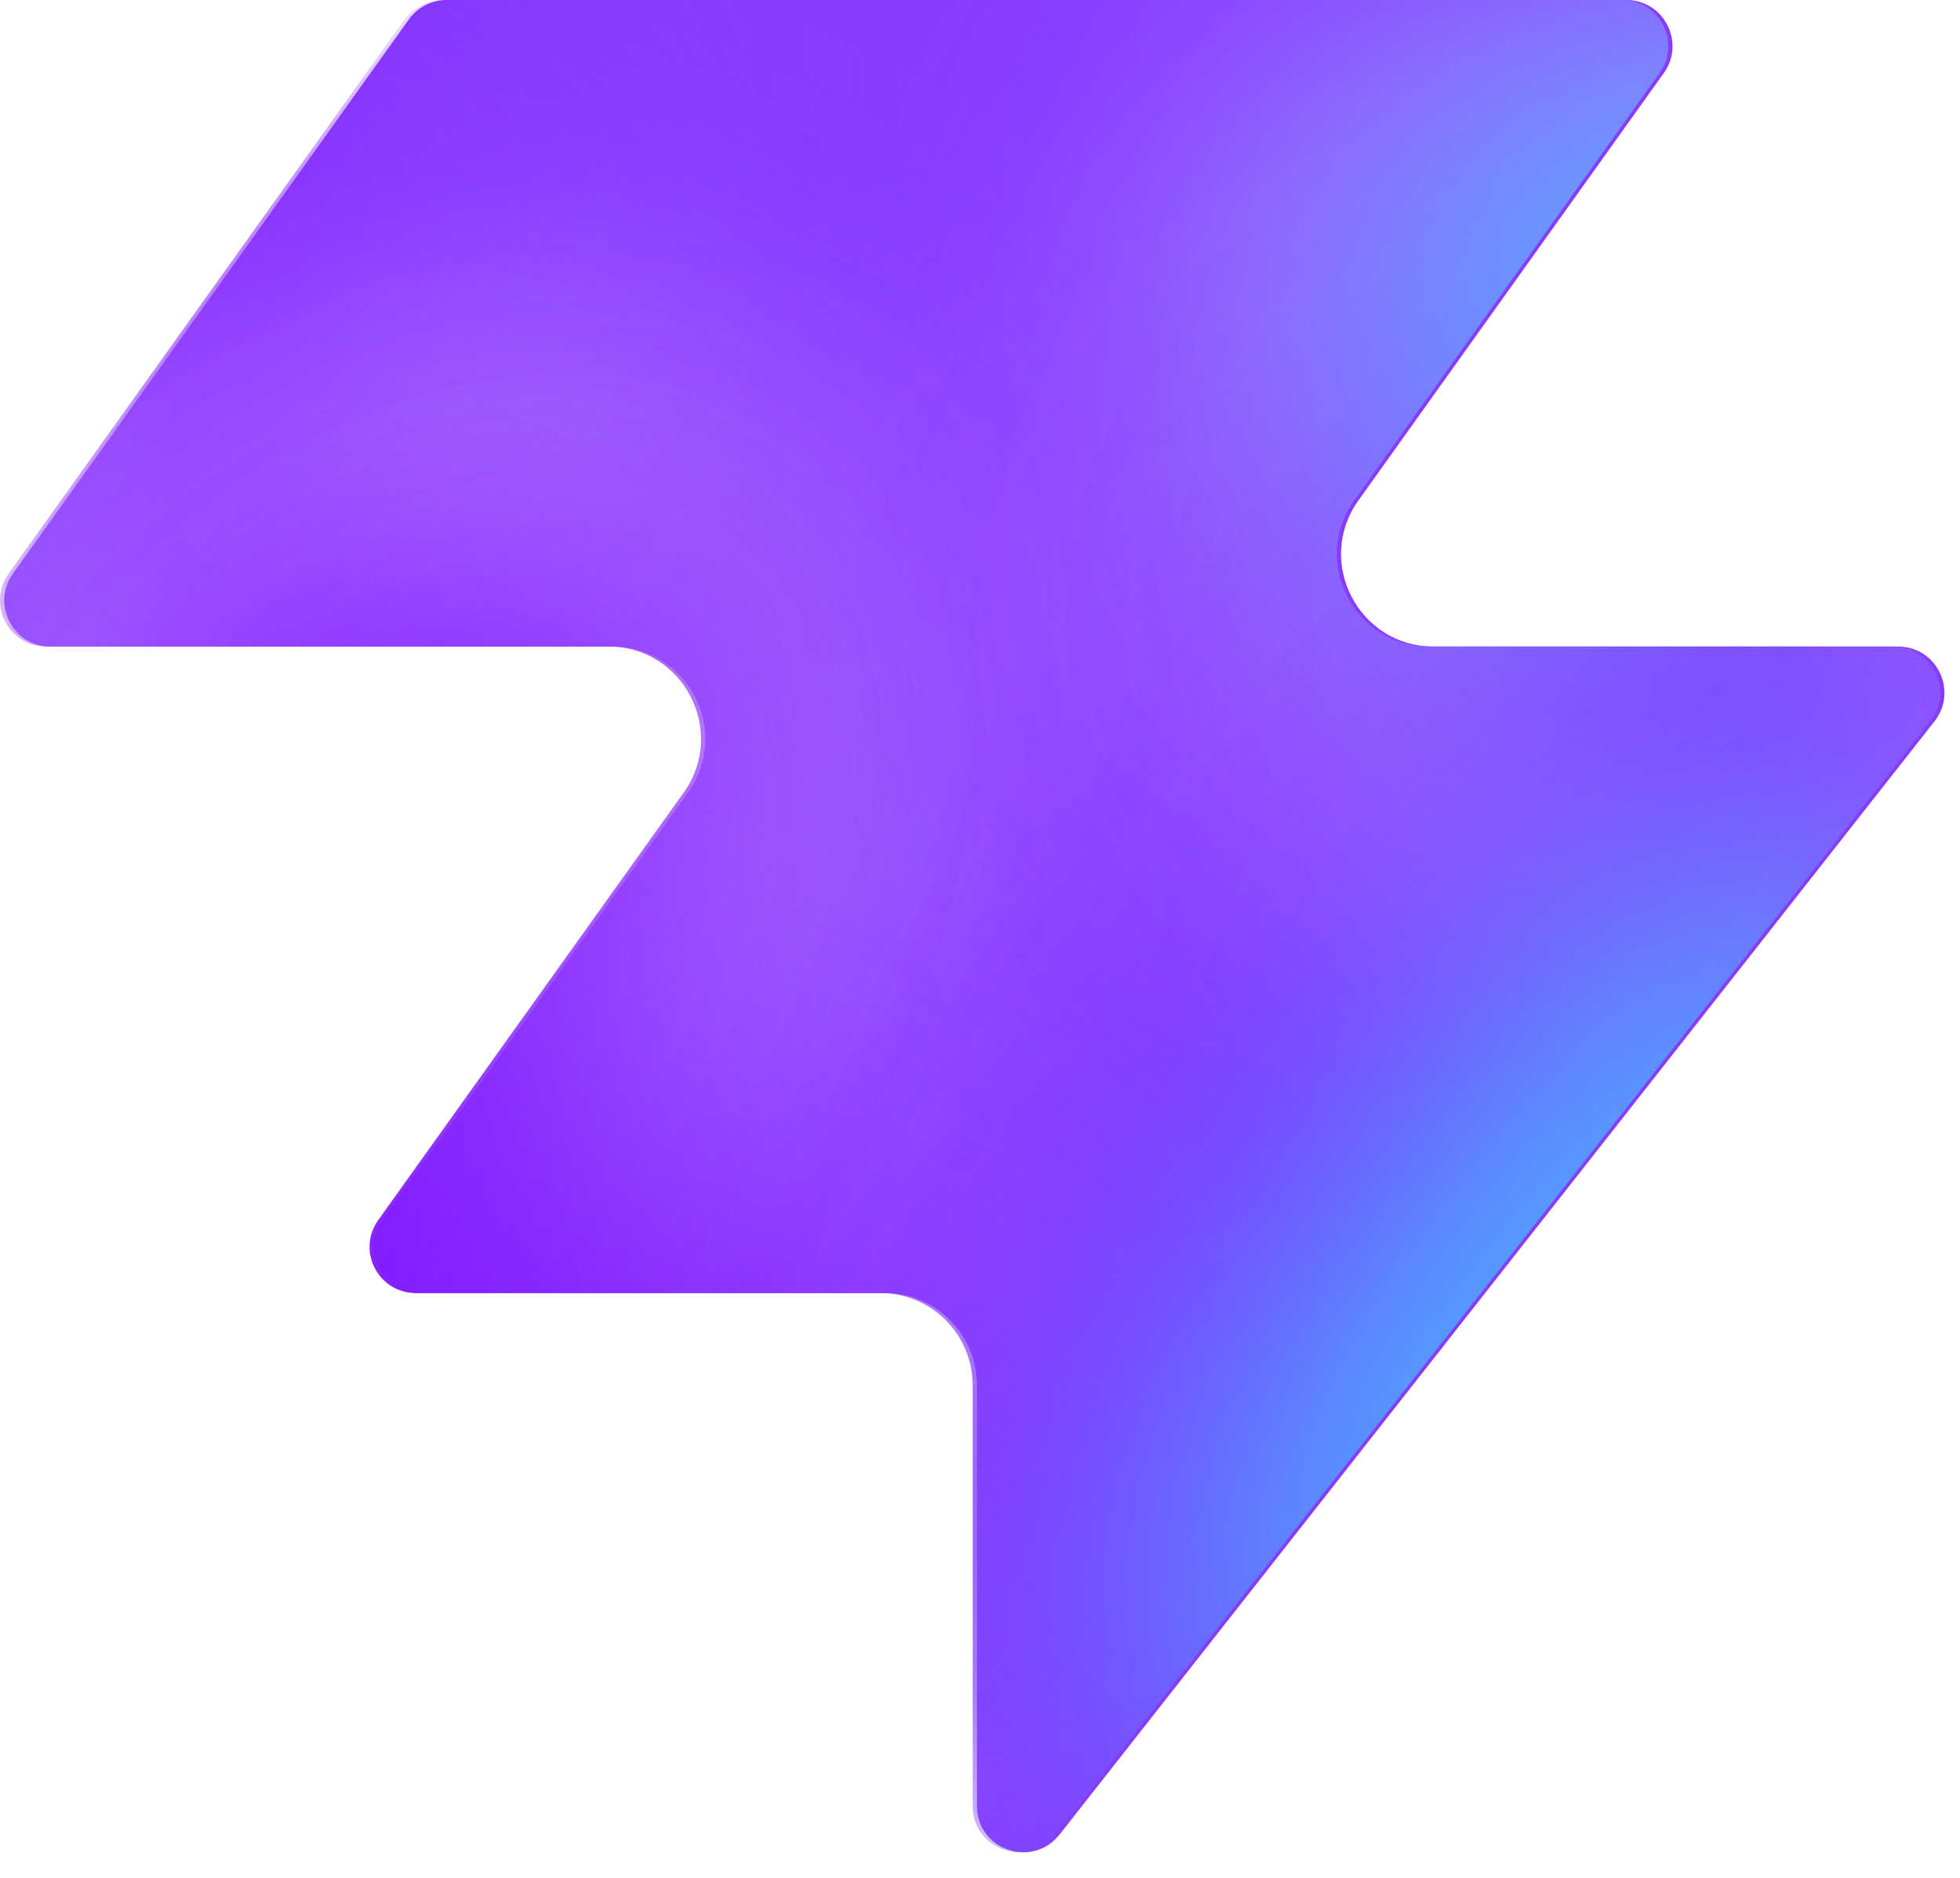
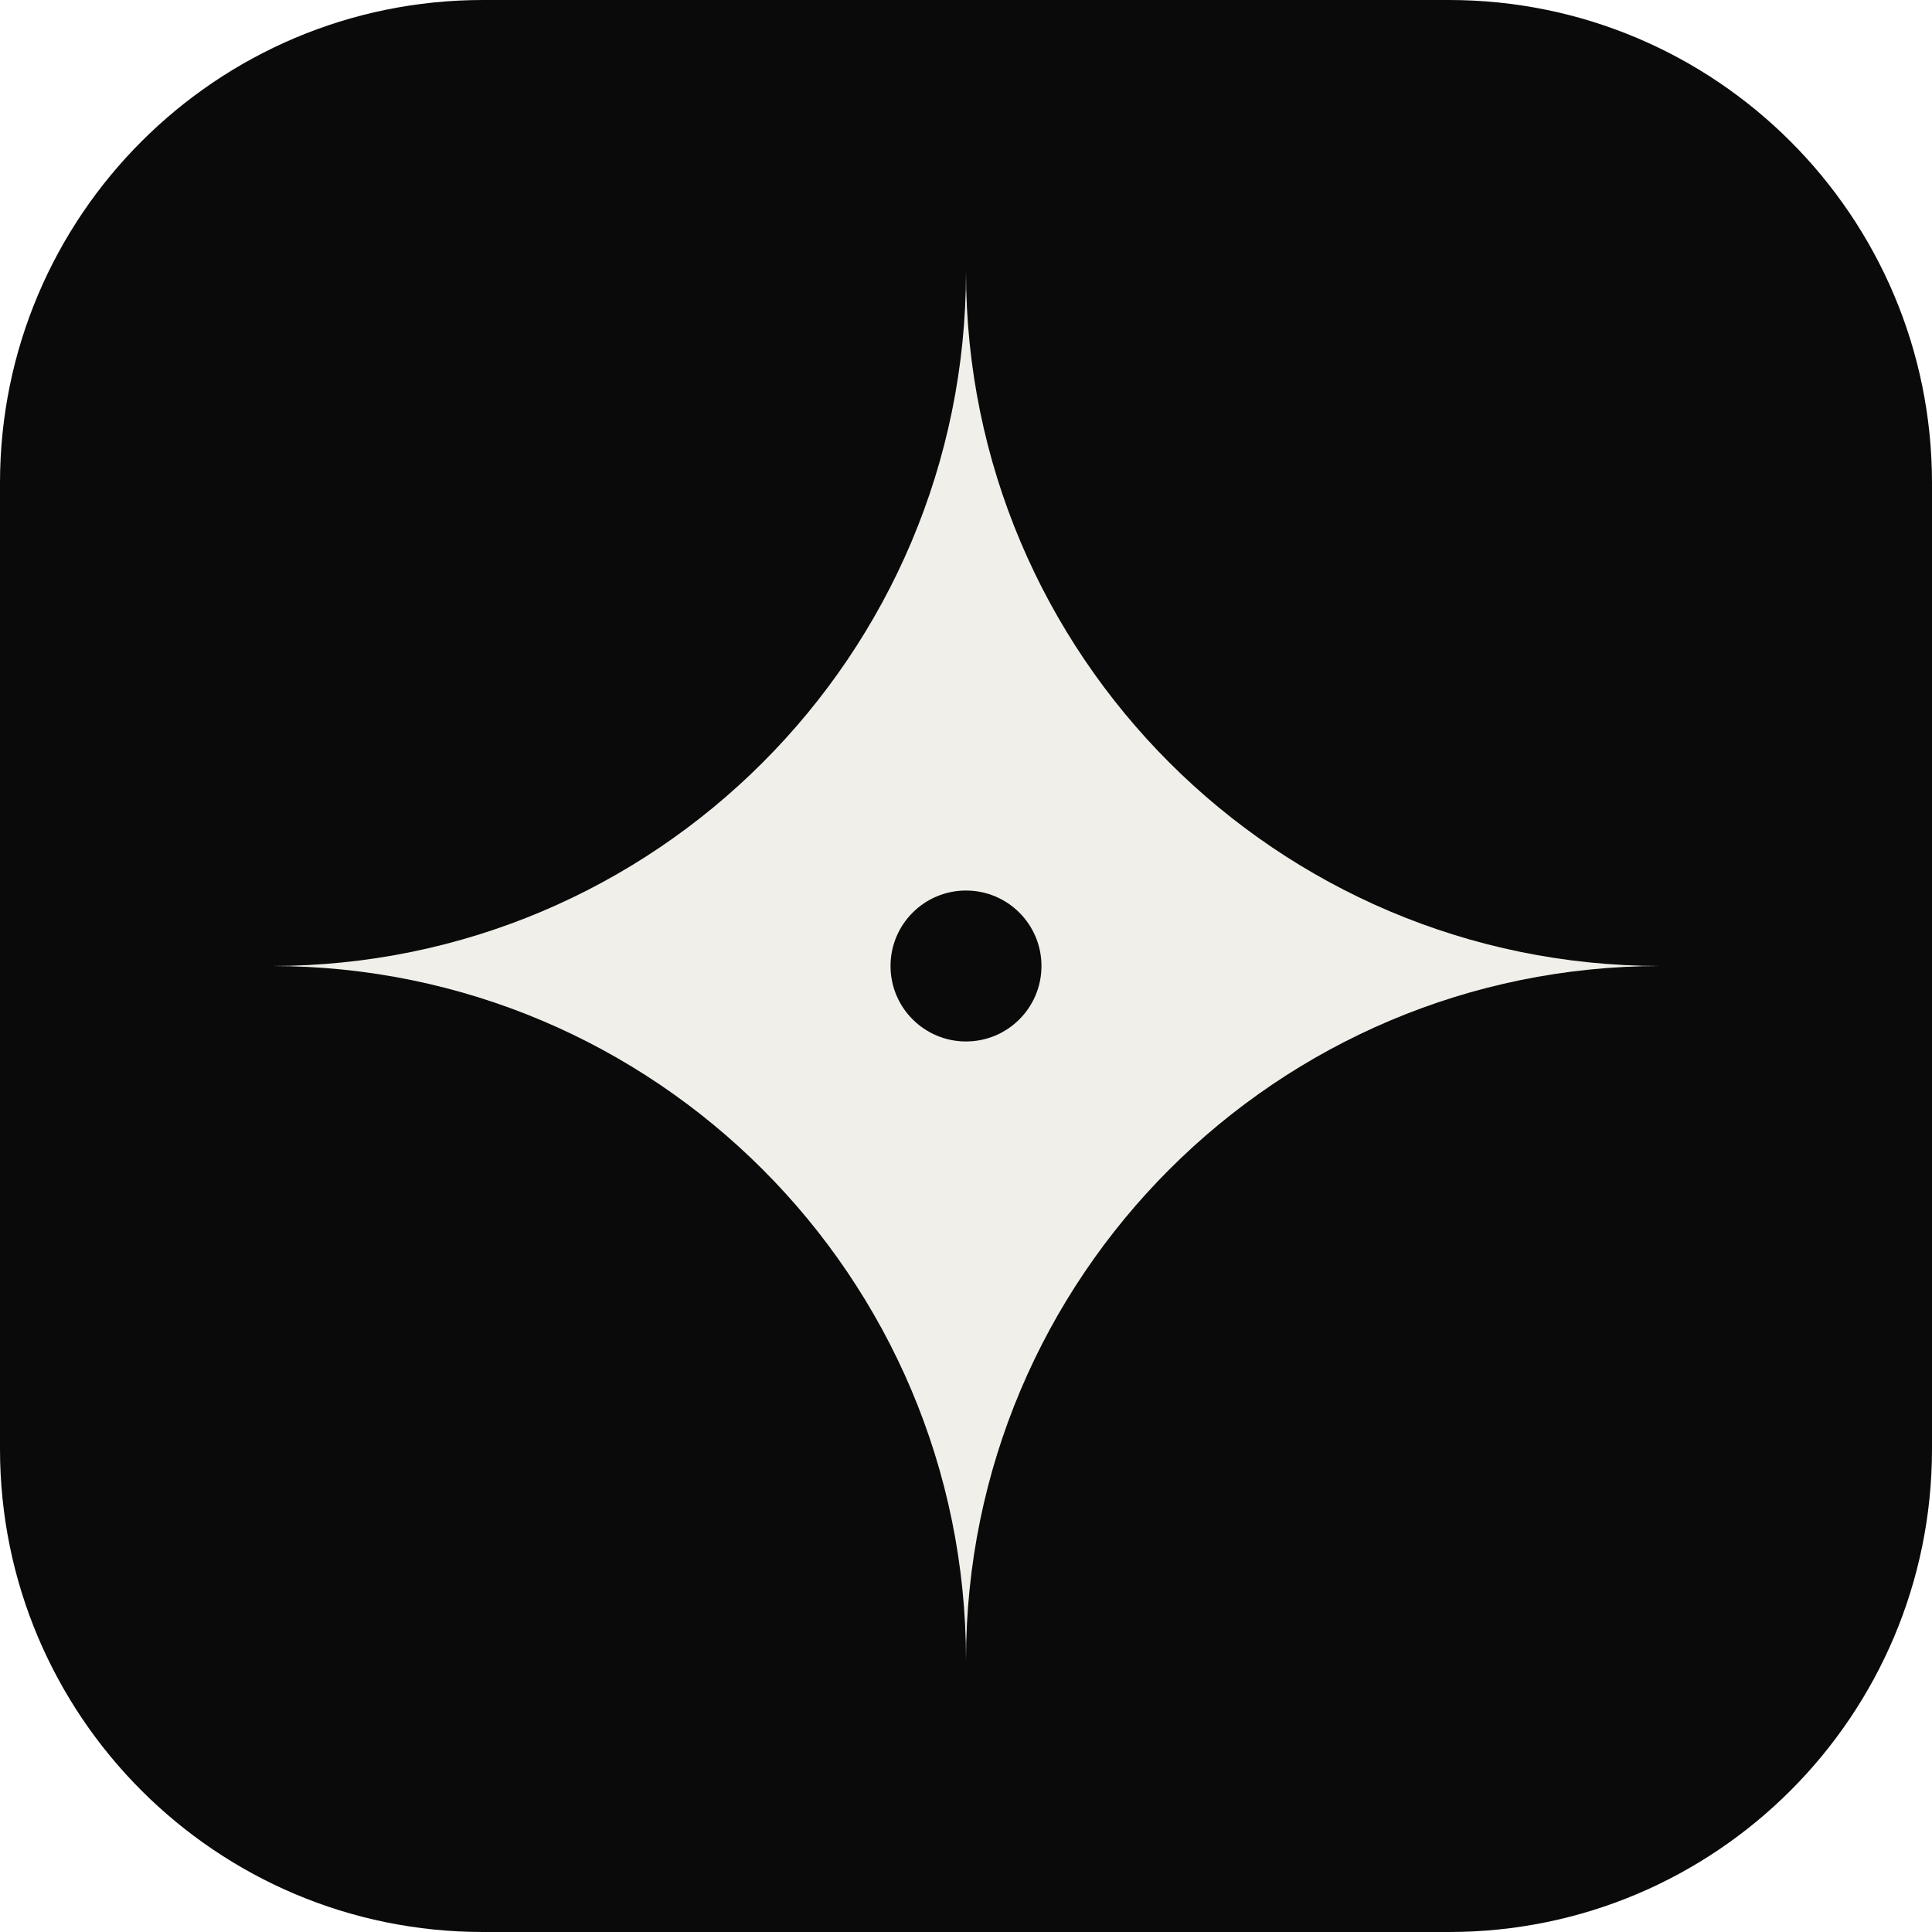
- <svg xmlns="http://www.w3.org/2000/svg" width="48" height="46" fill="none" viewBox="0 0 48 46">
-   <path fill="#863bff" d="M25.946 44.938c-.664.845-2.021.375-2.021-.698V33.937a2.26 2.26 0 0 0-2.262-2.262H10.287c-.92 0-1.456-1.04-.92-1.788l7.48-10.471c1.07-1.497 0-3.578-1.842-3.578H1.237c-.92 0-1.456-1.04-.92-1.788L10.013.474c.214-.297.556-.474.92-.474h28.894c.92 0 1.456 1.04.92 1.788l-7.48 10.471c-1.07 1.498 0 3.579 1.842 3.579h11.377c.943 0 1.473 1.088.89 1.83L25.947 44.94z" style="fill:#863bff;fill:color(display-p3 .525 .23 1);fill-opacity:1" />
-   <mask id="a" width="48" height="46" x="0" y="0" maskUnits="userSpaceOnUse" style="mask-type:alpha">
-     <path fill="#000" d="M25.842 44.938c-.664.844-2.021.375-2.021-.698V33.937a2.26 2.26 0 0 0-2.262-2.262H10.183c-.92 0-1.456-1.04-.92-1.788l7.48-10.471c1.07-1.498 0-3.579-1.842-3.579H1.133c-.92 0-1.456-1.04-.92-1.787L9.91.473c.214-.297.556-.474.92-.474h28.894c.92 0 1.456 1.04.92 1.788l-7.48 10.471c-1.07 1.498 0 3.578 1.842 3.578h11.377c.943 0 1.473 1.088.89 1.832L25.843 44.94z" style="fill:#000;fill-opacity:1" />
-   </mask>
-   <g mask="url(#a)">
-     <g filter="url(#b)">
-       <ellipse cx="5.508" cy="14.704" fill="#ede6ff" rx="5.508" ry="14.704" style="fill:#ede6ff;fill:color(display-p3 .927 .903 1);fill-opacity:1" transform="matrix(.00324 1 1 -.00324 -4.47 31.516)" />
-     </g>
-     <g filter="url(#c)">
-       <ellipse cx="10.399" cy="29.851" fill="#ede6ff" rx="10.399" ry="29.851" style="fill:#ede6ff;fill:color(display-p3 .927 .903 1);fill-opacity:1" transform="matrix(.00324 1 1 -.00324 -39.328 7.883)" />
-     </g>
-     <g filter="url(#d)">
-       <ellipse cx="5.508" cy="30.487" fill="#7e14ff" rx="5.508" ry="30.487" style="fill:#7e14ff;fill:color(display-p3 .492 .077 1);fill-opacity:1" transform="rotate(89.814 -25.913 -14.639)scale(1 -1)" />
-     </g>
-     <g filter="url(#e)">
-       <ellipse cx="5.508" cy="30.599" fill="#7e14ff" rx="5.508" ry="30.599" style="fill:#7e14ff;fill:color(display-p3 .492 .077 1);fill-opacity:1" transform="rotate(89.814 -32.644 -3.334)scale(1 -1)" />
-     </g>
-     <g filter="url(#f)">
-       <ellipse cx="5.508" cy="30.599" fill="#7e14ff" rx="5.508" ry="30.599" style="fill:#7e14ff;fill:color(display-p3 .492 .077 1);fill-opacity:1" transform="matrix(.00324 1 1 -.00324 -34.34 30.47)" />
-     </g>
-     <g filter="url(#g)">
-       <ellipse cx="14.072" cy="22.078" fill="#ede6ff" rx="14.072" ry="22.078" style="fill:#ede6ff;fill:color(display-p3 .927 .903 1);fill-opacity:1" transform="rotate(93.35 24.506 48.493)scale(-1 1)" />
-     </g>
-     <g filter="url(#h)">
-       <ellipse cx="3.47" cy="21.501" fill="#7e14ff" rx="3.47" ry="21.501" style="fill:#7e14ff;fill:color(display-p3 .492 .077 1);fill-opacity:1" transform="rotate(89.009 28.708 47.59)scale(-1 1)" />
-     </g>
-     <g filter="url(#i)">
-       <ellipse cx="3.47" cy="21.501" fill="#7e14ff" rx="3.47" ry="21.501" style="fill:#7e14ff;fill:color(display-p3 .492 .077 1);fill-opacity:1" transform="rotate(89.009 28.708 47.59)scale(-1 1)" />
-     </g>
-     <g filter="url(#j)">
-       <ellipse cx=".387" cy="8.972" fill="#7e14ff" rx="4.407" ry="29.108" style="fill:#7e14ff;fill:color(display-p3 .492 .077 1);fill-opacity:1" transform="rotate(39.51 .387 8.972)" />
-     </g>
-     <g filter="url(#k)">
-       <ellipse cx="47.523" cy="-6.092" fill="#7e14ff" rx="4.407" ry="29.108" style="fill:#7e14ff;fill:color(display-p3 .492 .077 1);fill-opacity:1" transform="rotate(37.892 47.523 -6.092)" />
-     </g>
-     <g filter="url(#l)">
-       <ellipse cx="41.412" cy="6.333" fill="#47bfff" rx="5.971" ry="9.665" style="fill:#47bfff;fill:color(display-p3 .28 .748 1);fill-opacity:1" transform="rotate(37.892 41.412 6.333)" />
-     </g>
-     <g filter="url(#m)">
-       <ellipse cx="-1.879" cy="38.332" fill="#7e14ff" rx="4.407" ry="29.108" style="fill:#7e14ff;fill:color(display-p3 .492 .077 1);fill-opacity:1" transform="rotate(37.892 -1.88 38.332)" />
-     </g>
-     <g filter="url(#n)">
-       <ellipse cx="-1.879" cy="38.332" fill="#7e14ff" rx="4.407" ry="29.108" style="fill:#7e14ff;fill:color(display-p3 .492 .077 1);fill-opacity:1" transform="rotate(37.892 -1.88 38.332)" />
-     </g>
-     <g filter="url(#o)">
-       <ellipse cx="35.651" cy="29.907" fill="#7e14ff" rx="4.407" ry="29.108" style="fill:#7e14ff;fill:color(display-p3 .492 .077 1);fill-opacity:1" transform="rotate(37.892 35.651 29.907)" />
-     </g>
-     <g filter="url(#p)">
-       <ellipse cx="38.418" cy="32.4" fill="#47bfff" rx="5.971" ry="15.297" style="fill:#47bfff;fill:color(display-p3 .28 .748 1);fill-opacity:1" transform="rotate(37.892 38.418 32.4)" />
-     </g>
-   </g>
-   <defs>
-     <filter id="b" width="60.045" height="41.654" x="-19.77" y="16.149" color-interpolation-filters="sRGB" filterUnits="userSpaceOnUse">
-       <feFlood flood-opacity="0" result="BackgroundImageFix" />
-       <feBlend in="SourceGraphic" in2="BackgroundImageFix" result="shape" />
-       <feGaussianBlur result="effect1_foregroundBlur_2002_17158" stdDeviation="7.659" />
-     </filter>
-     <filter id="c" width="90.34" height="51.437" x="-54.613" y="-7.533" color-interpolation-filters="sRGB" filterUnits="userSpaceOnUse">
-       <feFlood flood-opacity="0" result="BackgroundImageFix" />
-       <feBlend in="SourceGraphic" in2="BackgroundImageFix" result="shape" />
-       <feGaussianBlur result="effect1_foregroundBlur_2002_17158" stdDeviation="7.659" />
-     </filter>
-     <filter id="d" width="79.355" height="29.4" x="-49.64" y="2.03" color-interpolation-filters="sRGB" filterUnits="userSpaceOnUse">
-       <feFlood flood-opacity="0" result="BackgroundImageFix" />
-       <feBlend in="SourceGraphic" in2="BackgroundImageFix" result="shape" />
-       <feGaussianBlur result="effect1_foregroundBlur_2002_17158" stdDeviation="4.596" />
-     </filter>
-     <filter id="e" width="79.579" height="29.4" x="-45.045" y="20.029" color-interpolation-filters="sRGB" filterUnits="userSpaceOnUse">
-       <feFlood flood-opacity="0" result="BackgroundImageFix" />
-       <feBlend in="SourceGraphic" in2="BackgroundImageFix" result="shape" />
-       <feGaussianBlur result="effect1_foregroundBlur_2002_17158" stdDeviation="4.596" />
-     </filter>
-     <filter id="f" width="79.579" height="29.4" x="-43.513" y="21.178" color-interpolation-filters="sRGB" filterUnits="userSpaceOnUse">
-       <feFlood flood-opacity="0" result="BackgroundImageFix" />
-       <feBlend in="SourceGraphic" in2="BackgroundImageFix" result="shape" />
-       <feGaussianBlur result="effect1_foregroundBlur_2002_17158" stdDeviation="4.596" />
-     </filter>
-     <filter id="g" width="74.749" height="58.852" x="15.756" y="-17.901" color-interpolation-filters="sRGB" filterUnits="userSpaceOnUse">
-       <feFlood flood-opacity="0" result="BackgroundImageFix" />
-       <feBlend in="SourceGraphic" in2="BackgroundImageFix" result="shape" />
-       <feGaussianBlur result="effect1_foregroundBlur_2002_17158" stdDeviation="7.659" />
-     </filter>
-     <filter id="h" width="61.377" height="25.362" x="23.548" y="2.284" color-interpolation-filters="sRGB" filterUnits="userSpaceOnUse">
-       <feFlood flood-opacity="0" result="BackgroundImageFix" />
-       <feBlend in="SourceGraphic" in2="BackgroundImageFix" result="shape" />
-       <feGaussianBlur result="effect1_foregroundBlur_2002_17158" stdDeviation="4.596" />
-     </filter>
-     <filter id="i" width="61.377" height="25.362" x="23.548" y="2.284" color-interpolation-filters="sRGB" filterUnits="userSpaceOnUse">
-       <feFlood flood-opacity="0" result="BackgroundImageFix" />
-       <feBlend in="SourceGraphic" in2="BackgroundImageFix" result="shape" />
-       <feGaussianBlur result="effect1_foregroundBlur_2002_17158" stdDeviation="4.596" />
-     </filter>
-     <filter id="j" width="56.045" height="63.649" x="-27.636" y="-22.853" color-interpolation-filters="sRGB" filterUnits="userSpaceOnUse">
-       <feFlood flood-opacity="0" result="BackgroundImageFix" />
-       <feBlend in="SourceGraphic" in2="BackgroundImageFix" result="shape" />
-       <feGaussianBlur result="effect1_foregroundBlur_2002_17158" stdDeviation="4.596" />
-     </filter>
-     <filter id="k" width="54.814" height="64.646" x="20.116" y="-38.415" color-interpolation-filters="sRGB" filterUnits="userSpaceOnUse">
-       <feFlood flood-opacity="0" result="BackgroundImageFix" />
-       <feBlend in="SourceGraphic" in2="BackgroundImageFix" result="shape" />
-       <feGaussianBlur result="effect1_foregroundBlur_2002_17158" stdDeviation="4.596" />
-     </filter>
-     <filter id="l" width="33.541" height="35.313" x="24.641" y="-11.323" color-interpolation-filters="sRGB" filterUnits="userSpaceOnUse">
-       <feFlood flood-opacity="0" result="BackgroundImageFix" />
-       <feBlend in="SourceGraphic" in2="BackgroundImageFix" result="shape" />
-       <feGaussianBlur result="effect1_foregroundBlur_2002_17158" stdDeviation="4.596" />
-     </filter>
-     <filter id="m" width="54.814" height="64.646" x="-29.286" y="6.009" color-interpolation-filters="sRGB" filterUnits="userSpaceOnUse">
-       <feFlood flood-opacity="0" result="BackgroundImageFix" />
-       <feBlend in="SourceGraphic" in2="BackgroundImageFix" result="shape" />
-       <feGaussianBlur result="effect1_foregroundBlur_2002_17158" stdDeviation="4.596" />
-     </filter>
-     <filter id="n" width="54.814" height="64.646" x="-29.286" y="6.009" color-interpolation-filters="sRGB" filterUnits="userSpaceOnUse">
-       <feFlood flood-opacity="0" result="BackgroundImageFix" />
-       <feBlend in="SourceGraphic" in2="BackgroundImageFix" result="shape" />
-       <feGaussianBlur result="effect1_foregroundBlur_2002_17158" stdDeviation="4.596" />
-     </filter>
-     <filter id="o" width="54.814" height="64.646" x="8.244" y="-2.416" color-interpolation-filters="sRGB" filterUnits="userSpaceOnUse">
-       <feFlood flood-opacity="0" result="BackgroundImageFix" />
-       <feBlend in="SourceGraphic" in2="BackgroundImageFix" result="shape" />
-       <feGaussianBlur result="effect1_foregroundBlur_2002_17158" stdDeviation="4.596" />
-     </filter>
-     <filter id="p" width="39.409" height="43.623" x="18.713" y="10.588" color-interpolation-filters="sRGB" filterUnits="userSpaceOnUse">
-       <feFlood flood-opacity="0" result="BackgroundImageFix" />
-       <feBlend in="SourceGraphic" in2="BackgroundImageFix" result="shape" />
-       <feGaussianBlur result="effect1_foregroundBlur_2002_17158" stdDeviation="4.596" />
-     </filter>
-   </defs>
+ <svg xmlns="http://www.w3.org/2000/svg" viewBox="0 0 64 64" width="64" height="64">
+   <rect width="64" height="64" rx="16" fill="#0A0A0A" />
+   <path d="M32 9 C32 21.7 21.7 32 9 32 C21.7 32 32 42.3 32 55 C32 42.3 42.3 32 55 32 C42.3 32 32 21.7 32 9 Z" fill="#F0EFE9" />
+   <circle cx="32" cy="32" r="2.5" fill="#0A0A0A" />
</svg>
